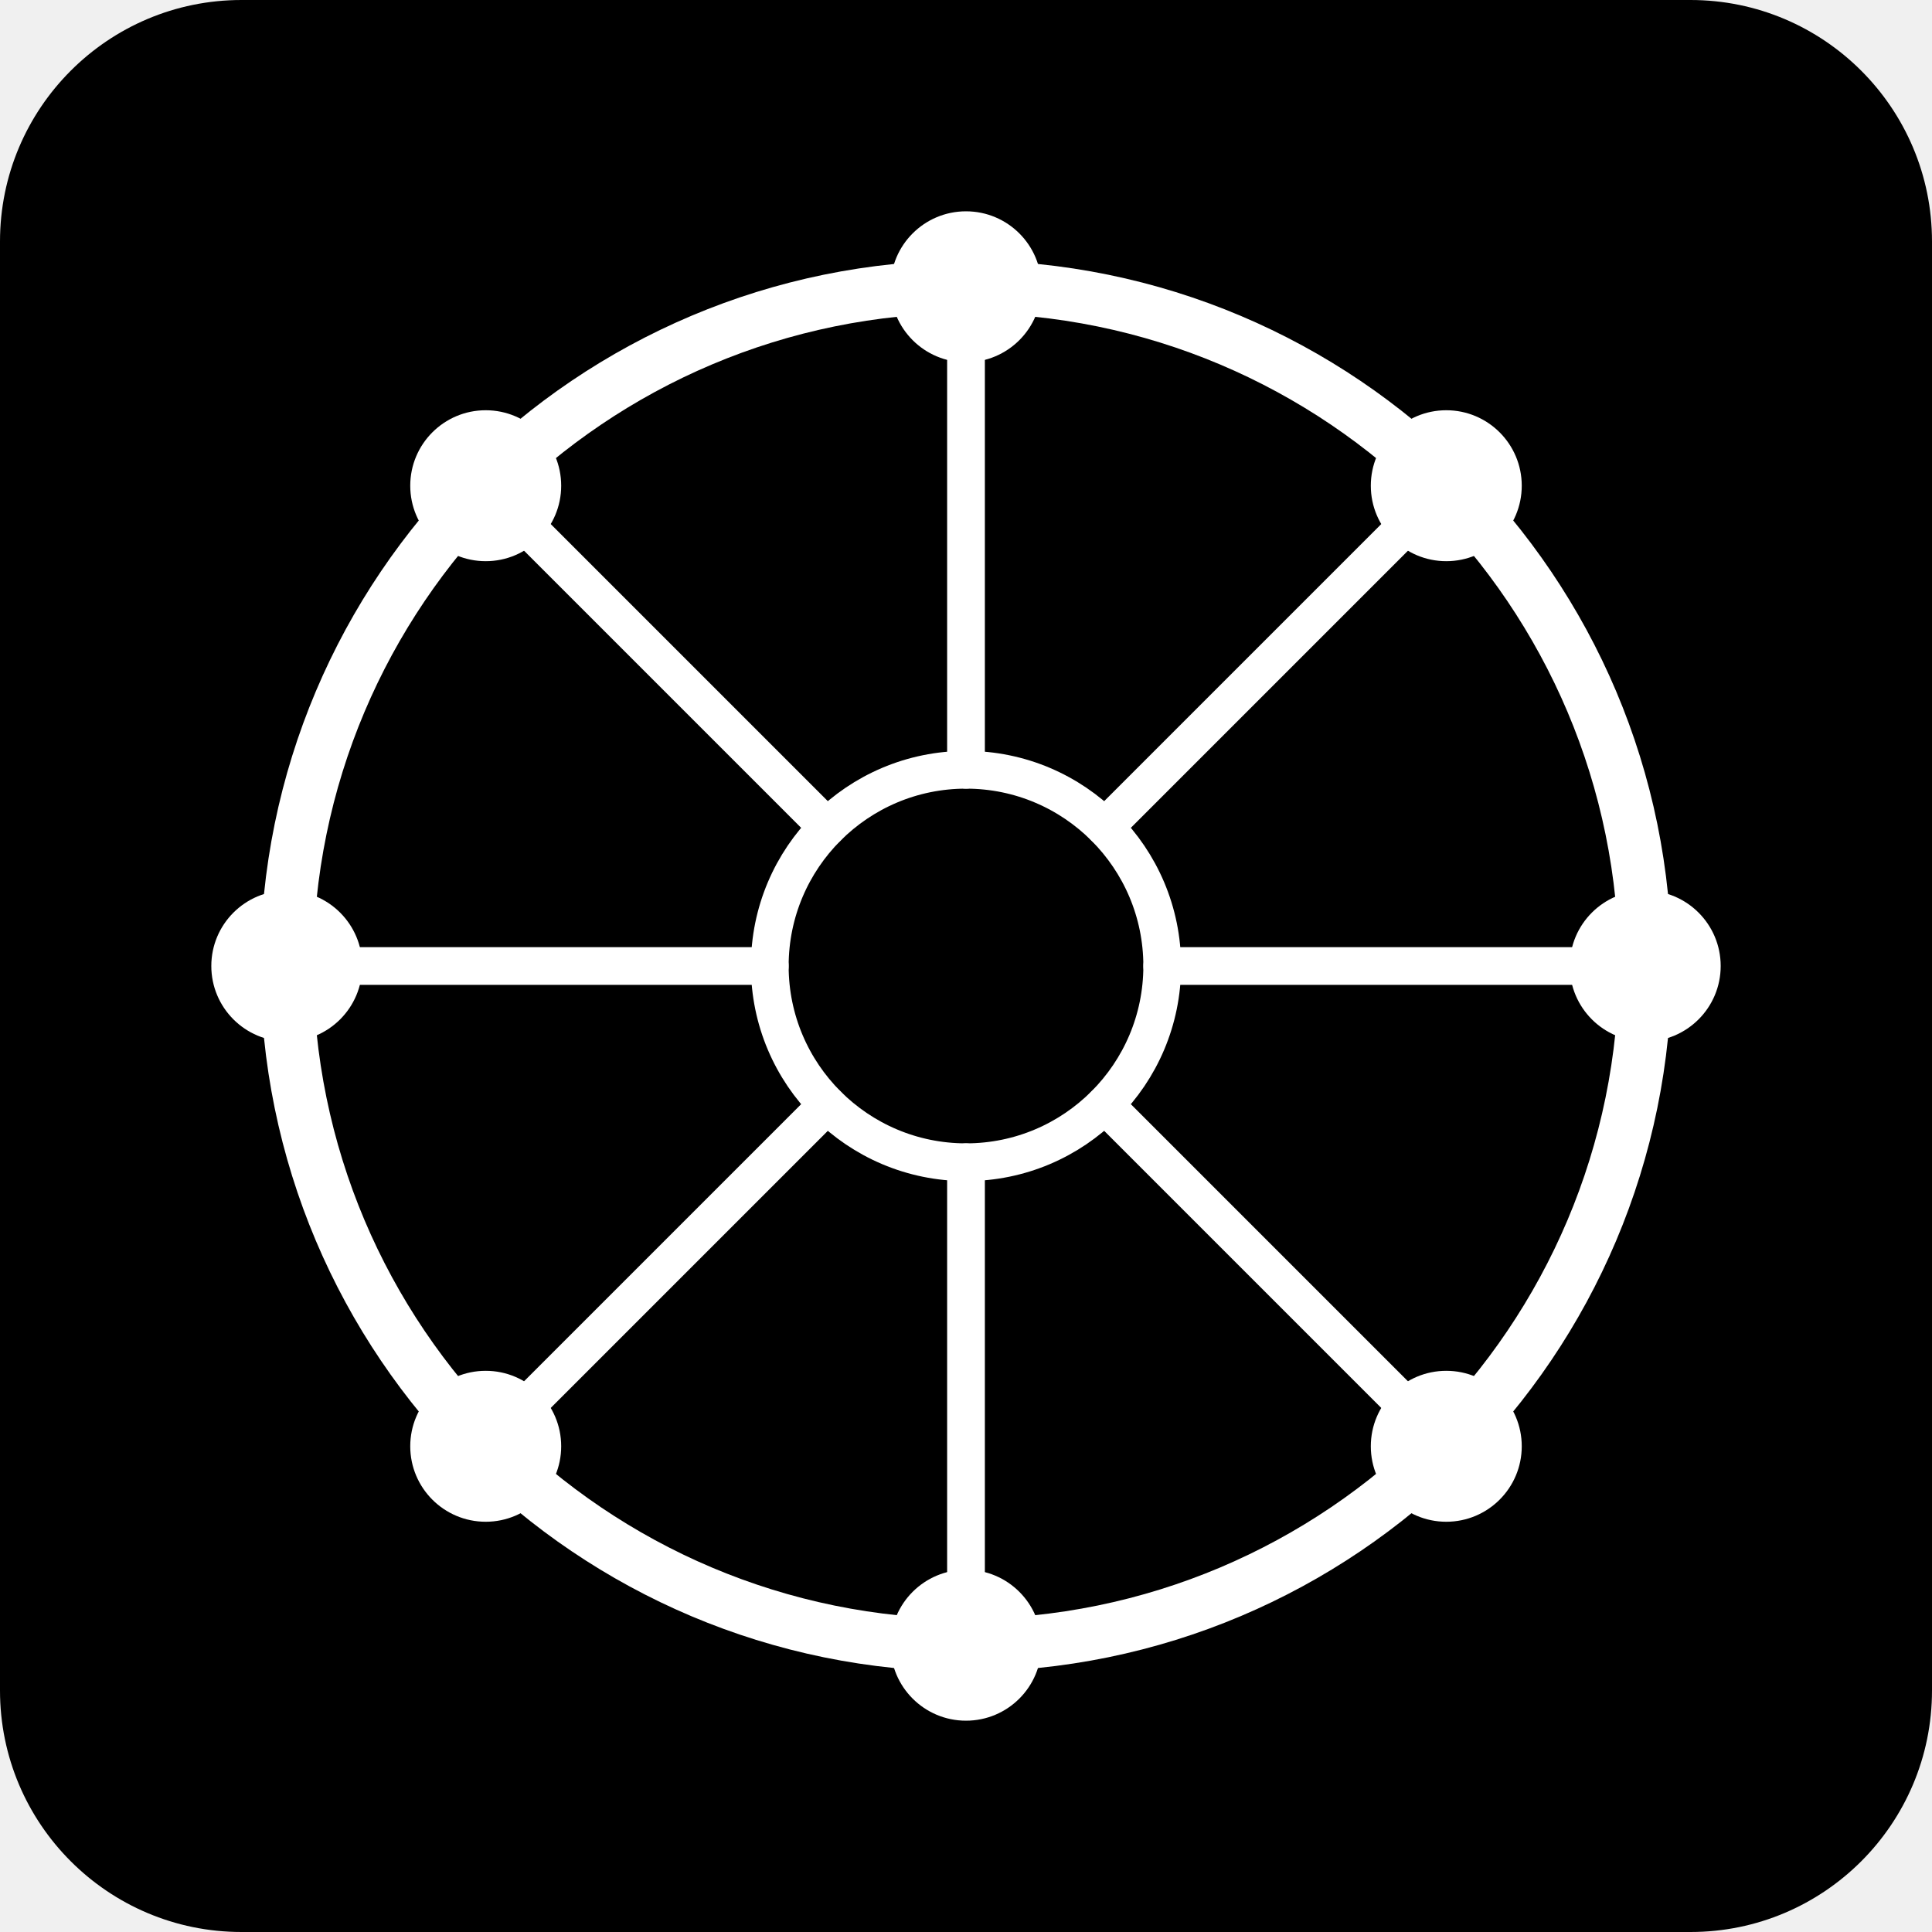
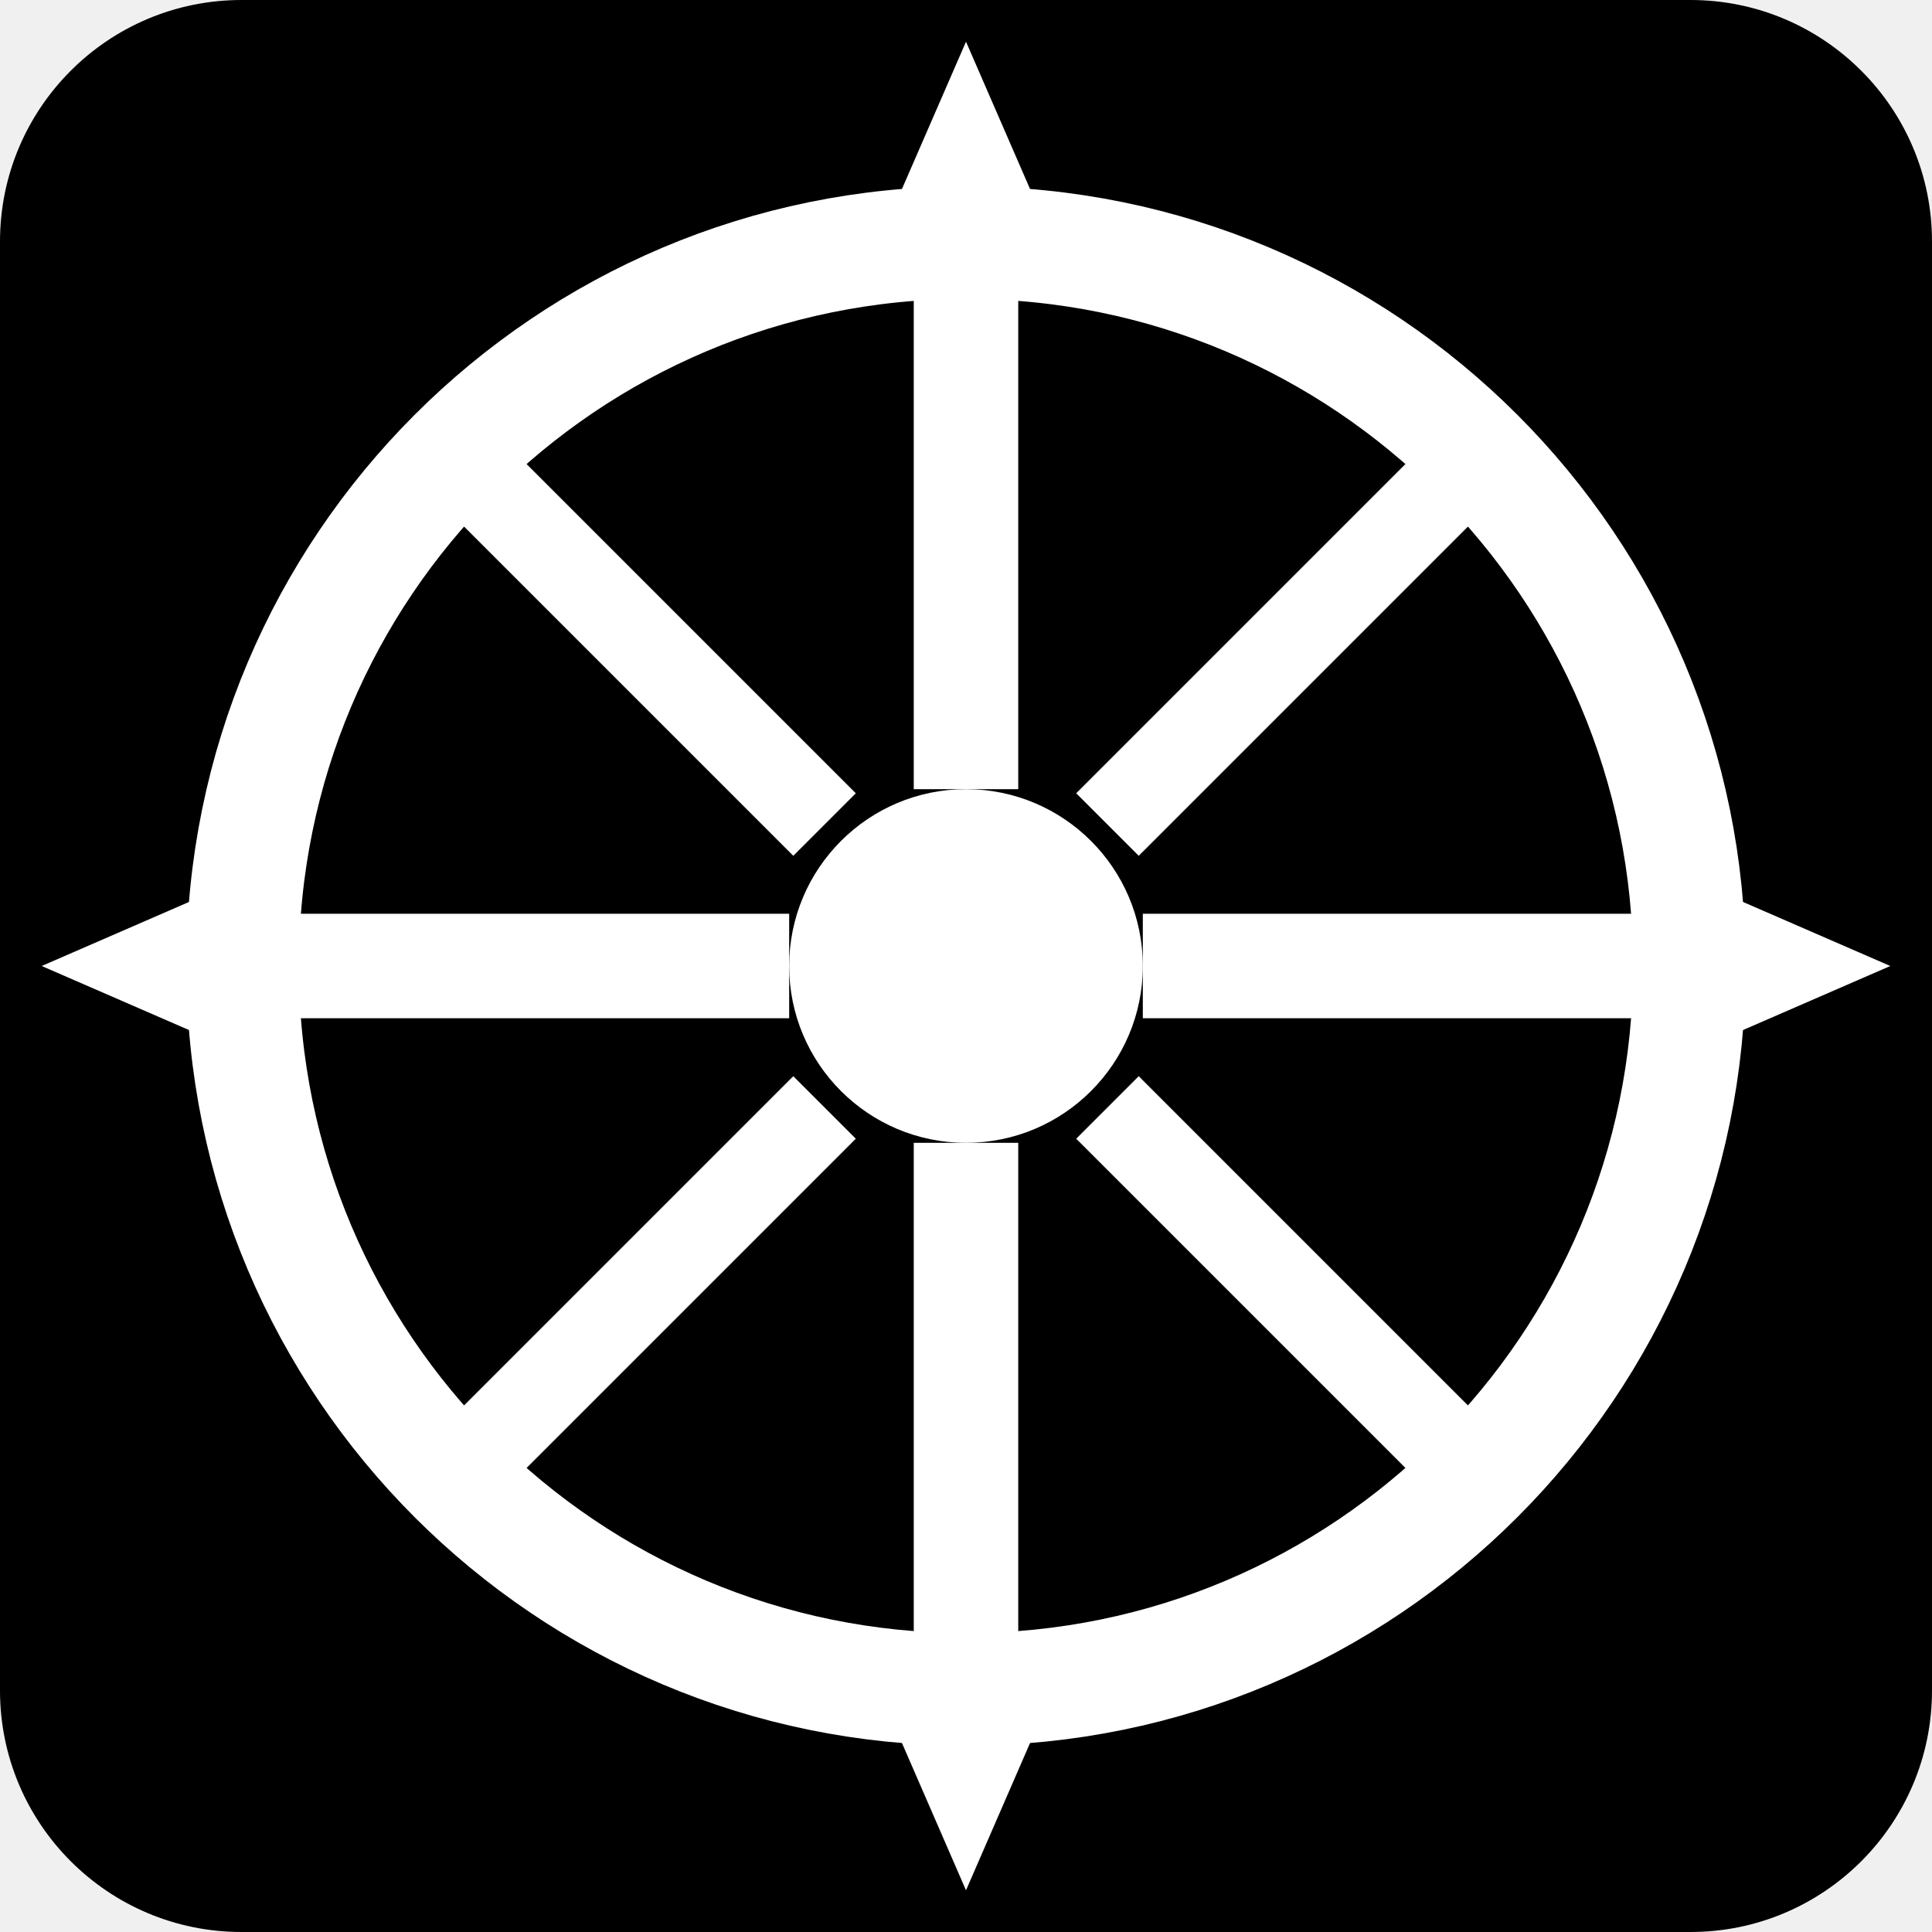
<svg xmlns="http://www.w3.org/2000/svg" viewBox="0 0 512 512" width="512" height="512">
  <rect width="512" height="512" rx="64" fill="#000" />
-   <g transform="translate(256,256)" fill="none" stroke="#fff" stroke-width="10" stroke-linecap="round">
-     <circle r="180" stroke-width="14" />
-     <circle r="52" stroke-width="10" />
-     <line x1="0" y1="-52" x2="0" y2="-180" />
-     <line x1="36.77" y1="-36.77" x2="127.28" y2="-127.28" />
-     <line x1="52" y1="0" x2="180" y2="0" />
-     <line x1="36.77" y1="36.77" x2="127.28" y2="127.28" />
-     <line x1="0" y1="52" x2="0" y2="180" />
-     <line x1="-36.77" y1="36.77" x2="-127.28" y2="127.28" />
-     <line x1="-52" y1="0" x2="-180" y2="0" />
-     <line x1="-36.77" y1="-36.77" x2="-127.28" y2="-127.28" />
-     <circle cx="0" cy="-180" r="20" fill="#fff" stroke="none" />
-     <circle cx="127.28" cy="-127.28" r="20" fill="#fff" stroke="none" />
-     <circle cx="180" cy="0" r="20" fill="#fff" stroke="none" />
-     <circle cx="127.28" cy="127.28" r="20" fill="#fff" stroke="none" />
-     <circle cx="0" cy="180" r="20" fill="#fff" stroke="none" />
-     <circle cx="-127.28" cy="127.28" r="20" fill="#fff" stroke="none" />
-     <circle cx="-180" cy="0" r="20" fill="#fff" stroke="none" />
-     <circle cx="-127.28" cy="-127.28" r="20" fill="#fff" stroke="none" />
+   <g transform="translate(256,256) scale(21.3)">
+     <circle cx="0" cy="0" r="9" fill="none" stroke="#fff" stroke-width="1.4" />
+     <circle cx="0" cy="0" r="2.2" fill="#fff" />
+     <line x1="0" y1="-9" x2="0" y2="-2.2" stroke="#fff" stroke-width="1.3" />
+     <line x1="0" y1="2.2" x2="0" y2="9" stroke="#fff" stroke-width="1.3" />
+     <line x1="-9" y1="0" x2="-2.2" y2="0" stroke="#fff" stroke-width="1.3" />
+     <line x1="2.2" y1="0" x2="9" y2="0" stroke="#fff" stroke-width="1.3" />
+     <line x1="-6.36" y1="-6.36" x2="-1.76" y2="-1.76" stroke="#fff" stroke-width="1.1" />
+     <line x1="1.76" y1="1.76" x2="6.36" y2="6.36" stroke="#fff" stroke-width="1.1" />
+     <line x1="6.36" y1="-6.36" x2="1.76" y2="-1.76" stroke="#fff" stroke-width="1.1" />
+     <line x1="-1.76" y1="1.76" x2="-6.36" y2="6.36" stroke="#fff" stroke-width="1.1" />
+     <polygon points="0,-11.5 1,-9.2 0,-8.2 -1,-9.2" fill="#fff" />
+     <polygon points="0,11.5 -1,9.2 0,8.2 1,9.2" fill="#fff" />
+     <polygon points="-11.5,0 -9.2,-1 -8.2,0 -9.2,1" fill="#fff" />
+     <polygon points="11.5,0 9.2,1 8.2,0 9.2,-1" fill="#fff" />
  </g>
</svg>
